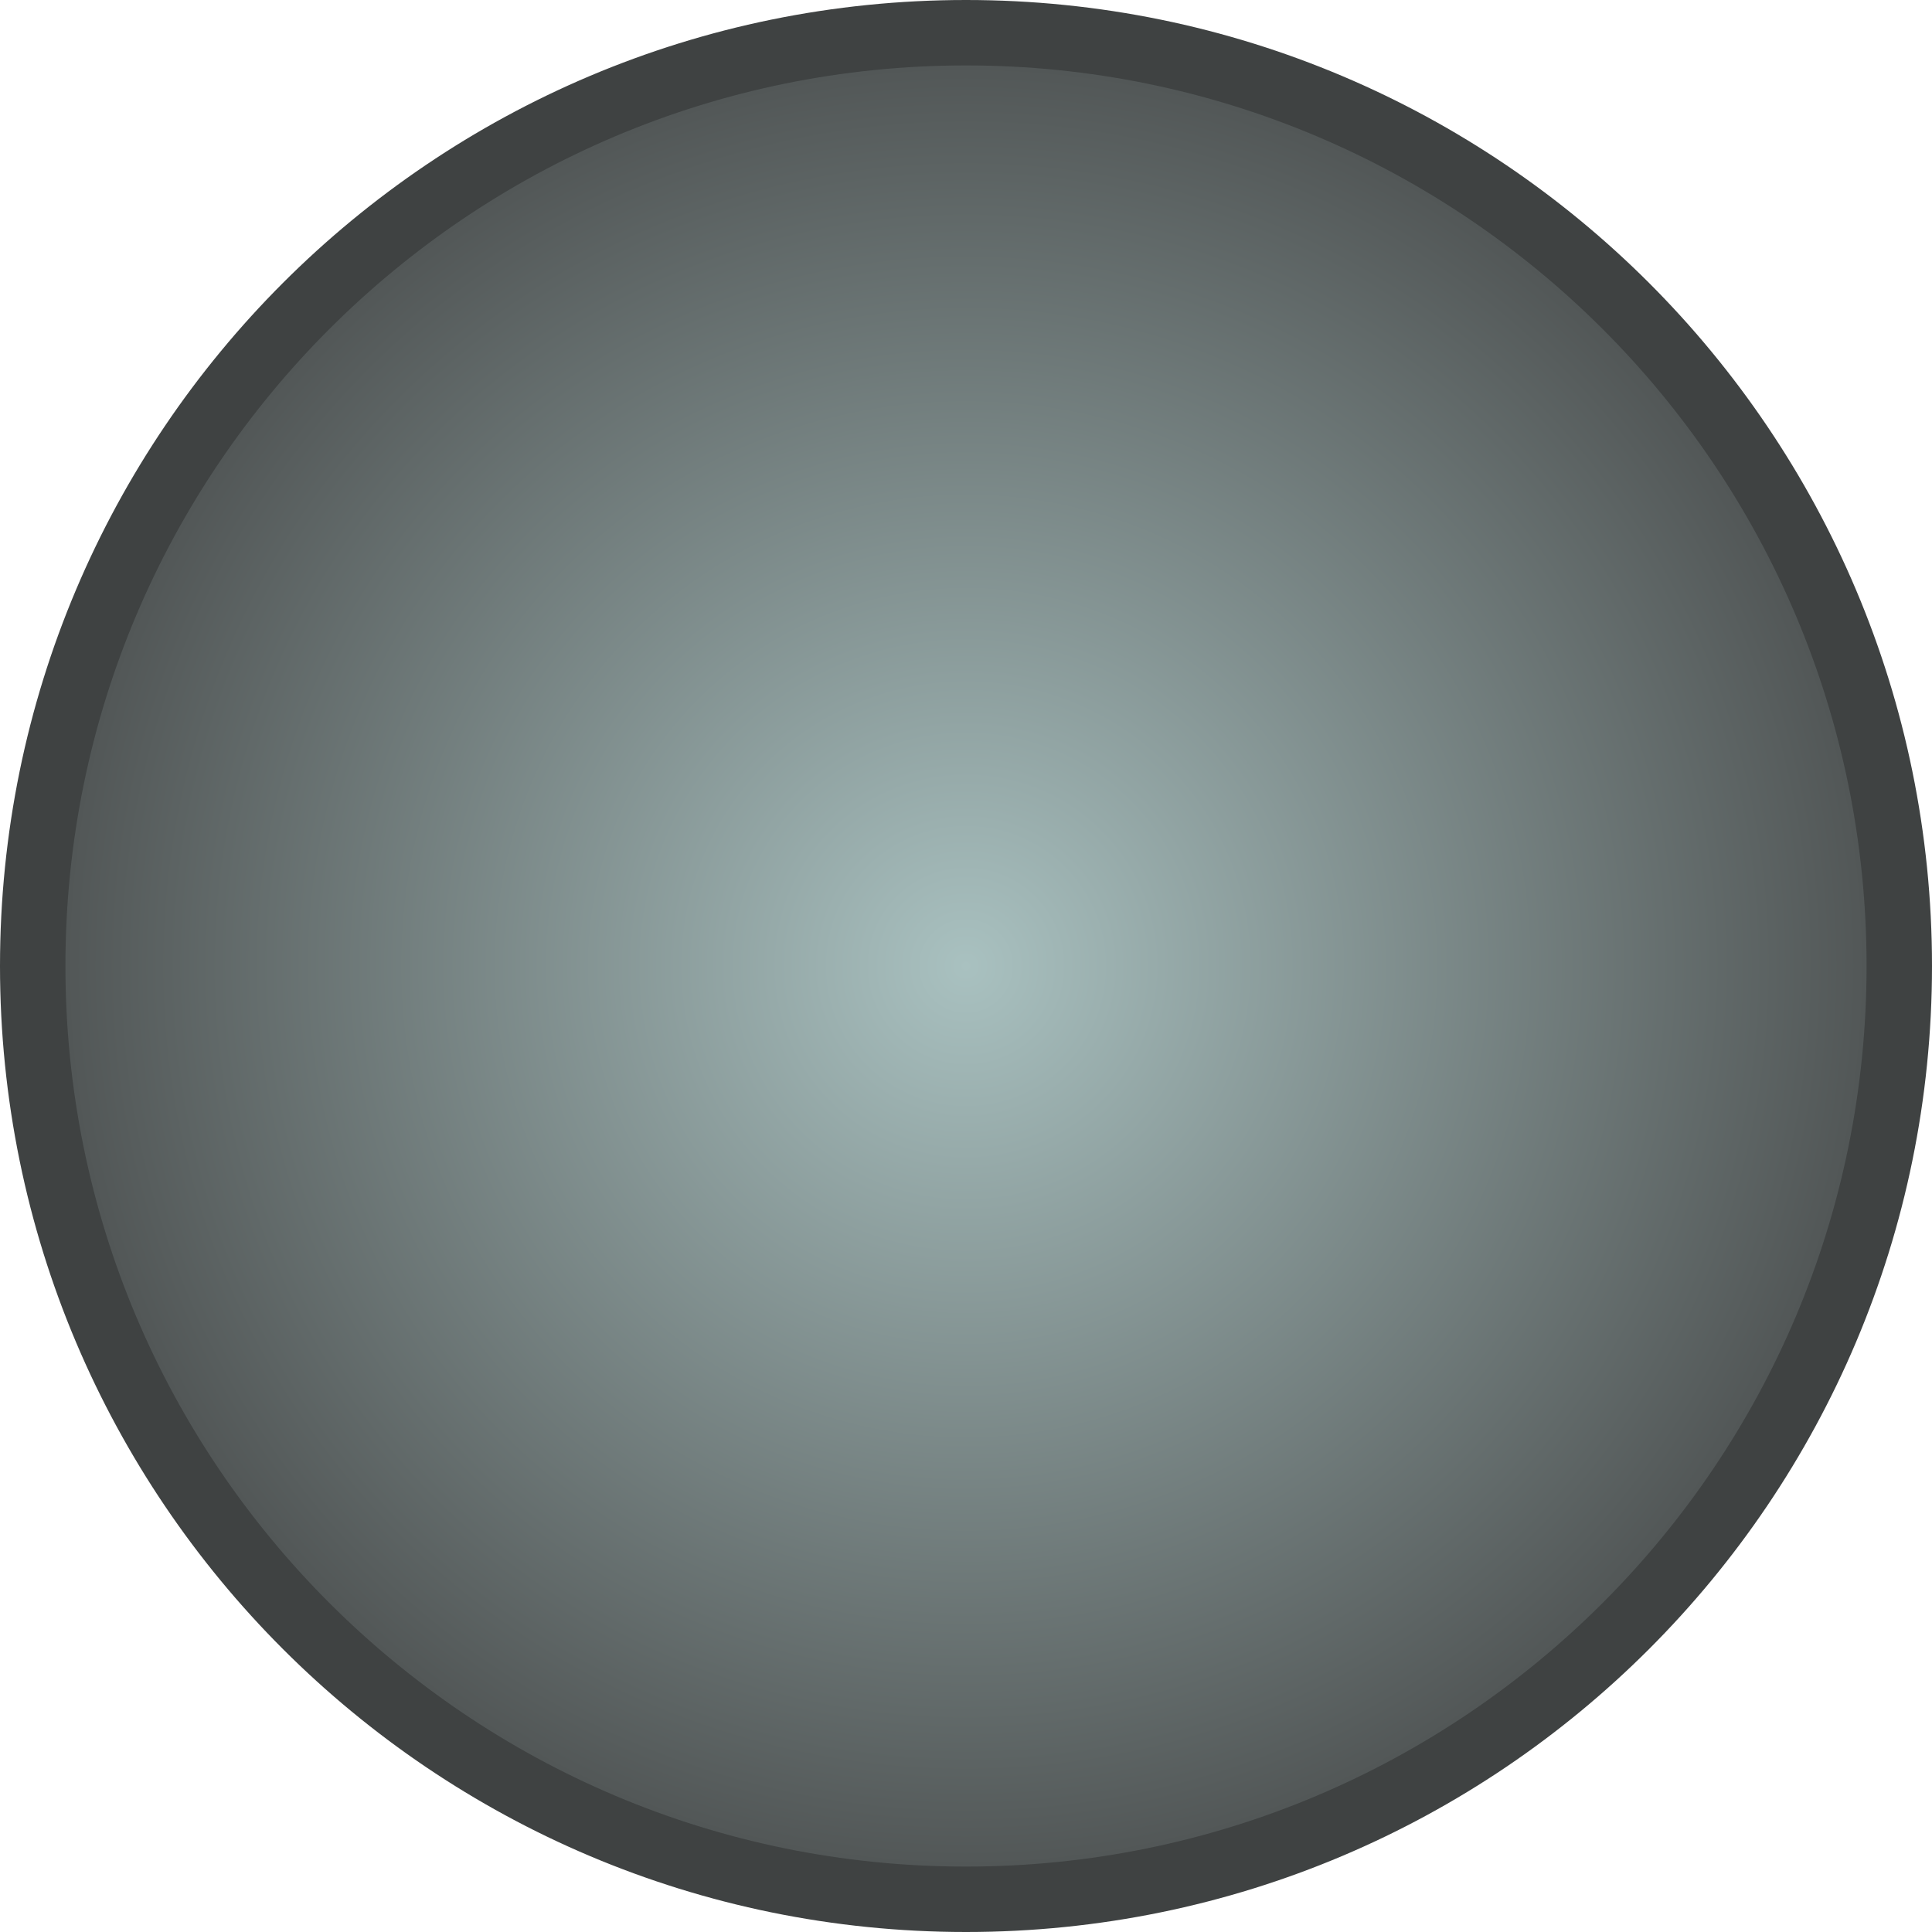
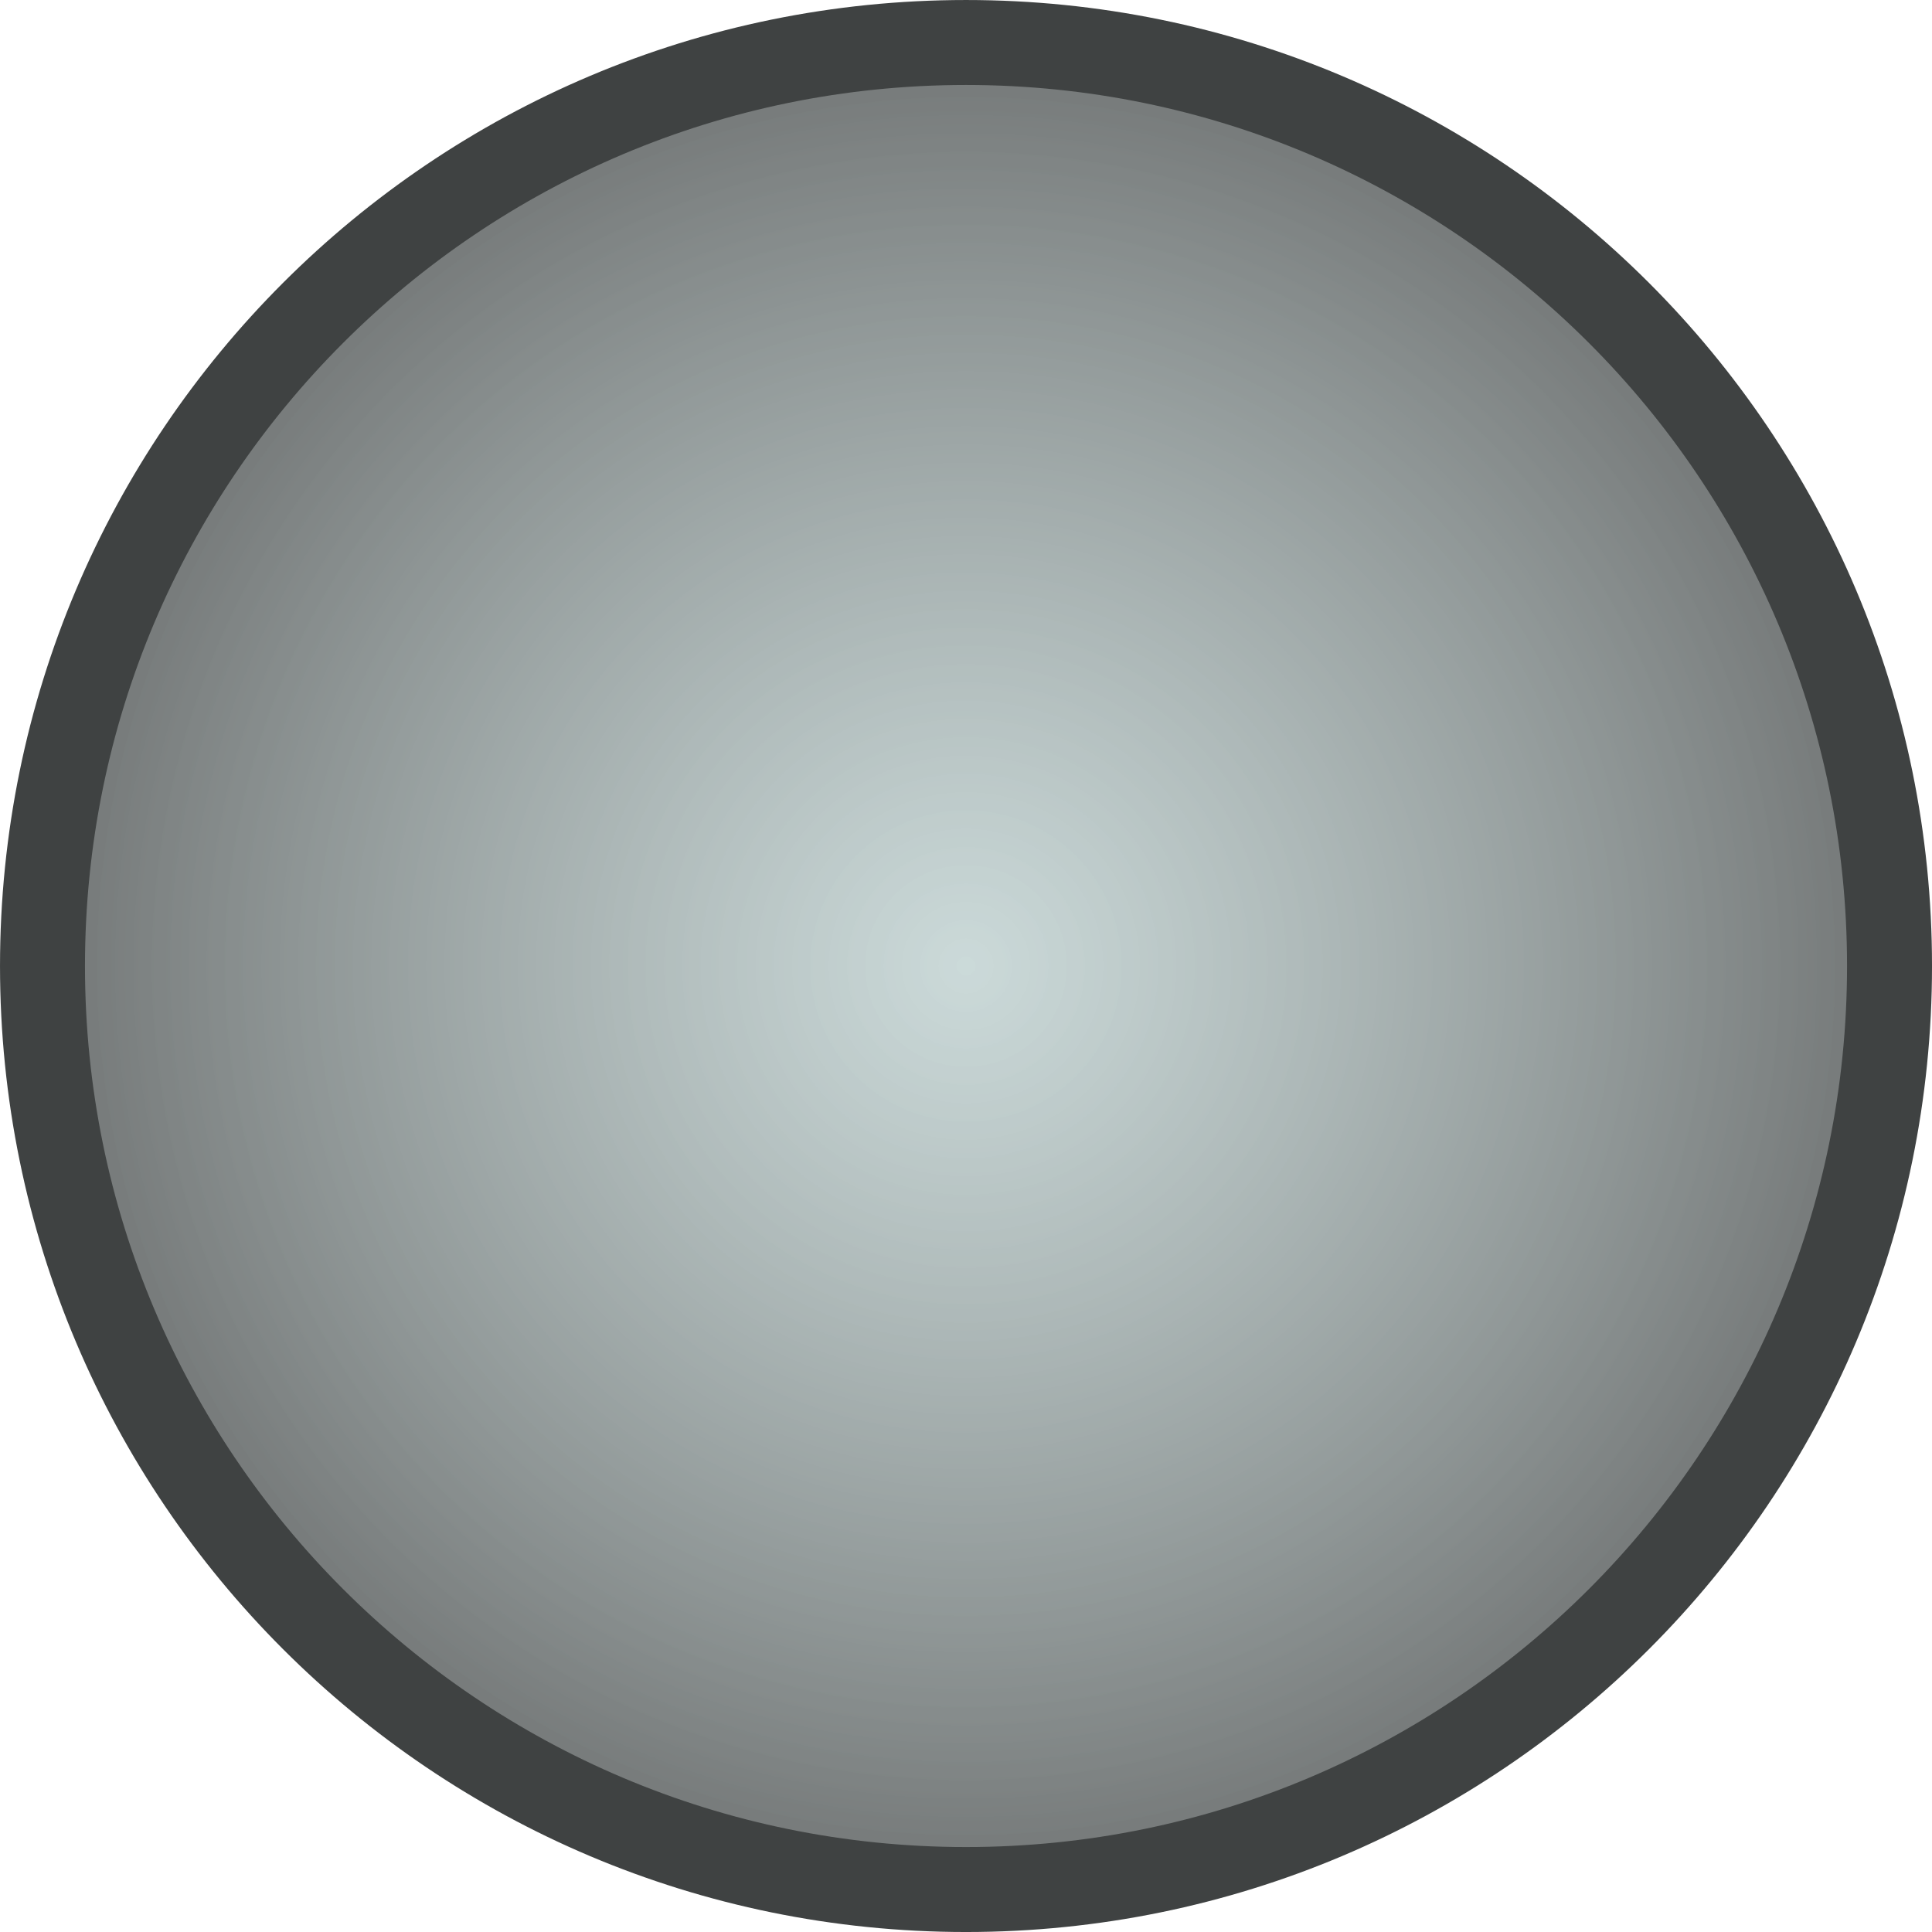
- <svg xmlns="http://www.w3.org/2000/svg" xmlns:xlink="http://www.w3.org/1999/xlink" width="45mm" height="45mm" viewBox="0 0 45 45" version="1.1" id="svg1">
+ <svg xmlns="http://www.w3.org/2000/svg" xmlns:xlink="http://www.w3.org/1999/xlink" width="45.476mm" height="45.476mm" viewBox="0 0 45.476 45.476" version="1.1" id="svg1">
  <defs id="defs1">
    <linearGradient id="linearGradient1">
-       <stop style="stop-color:#a9c1c0;stop-opacity:1;" offset="0" id="stop1" />
-       <stop style="stop-color:#4e5252;stop-opacity:1;" offset="1" id="stop2" />
+       <stop style="stop-color:#a9c1c0;stop-opacity:0.6;" offset="0" id="stop1" />
+       <stop style="stop-color:#4e5252;stop-opacity:0.8;" offset="1" id="stop2" />
    </linearGradient>
    <radialGradient xlink:href="#linearGradient1" id="radialGradient2" cx="10.857" cy="10.857" fx="10.857" fy="10.857" r="10.964" gradientUnits="userSpaceOnUse" gradientTransform="matrix(2.002231,0,0,2.002231,-6.738219,-6.738219)" />
  </defs>
-   <g id="layer1" transform="translate(7.500003,7.500002)">
-     <circle style="fill:url(#radialGradient2);stroke:#3f4242;stroke-width:1.524;stroke-dasharray:none;stroke-opacity:1" id="path1" cx="15" cy="15" r="21.738" />
+   <g id="layer1" transform="translate(7.738218,7.738217)">
+     <circle style="fill:url(#radialGradient2);stroke:#3f4242;stroke-width:2;stroke-dasharray:none;stroke-opacity:1" id="path1" cx="15" cy="15" r="21.738" />
  </g>
</svg>
